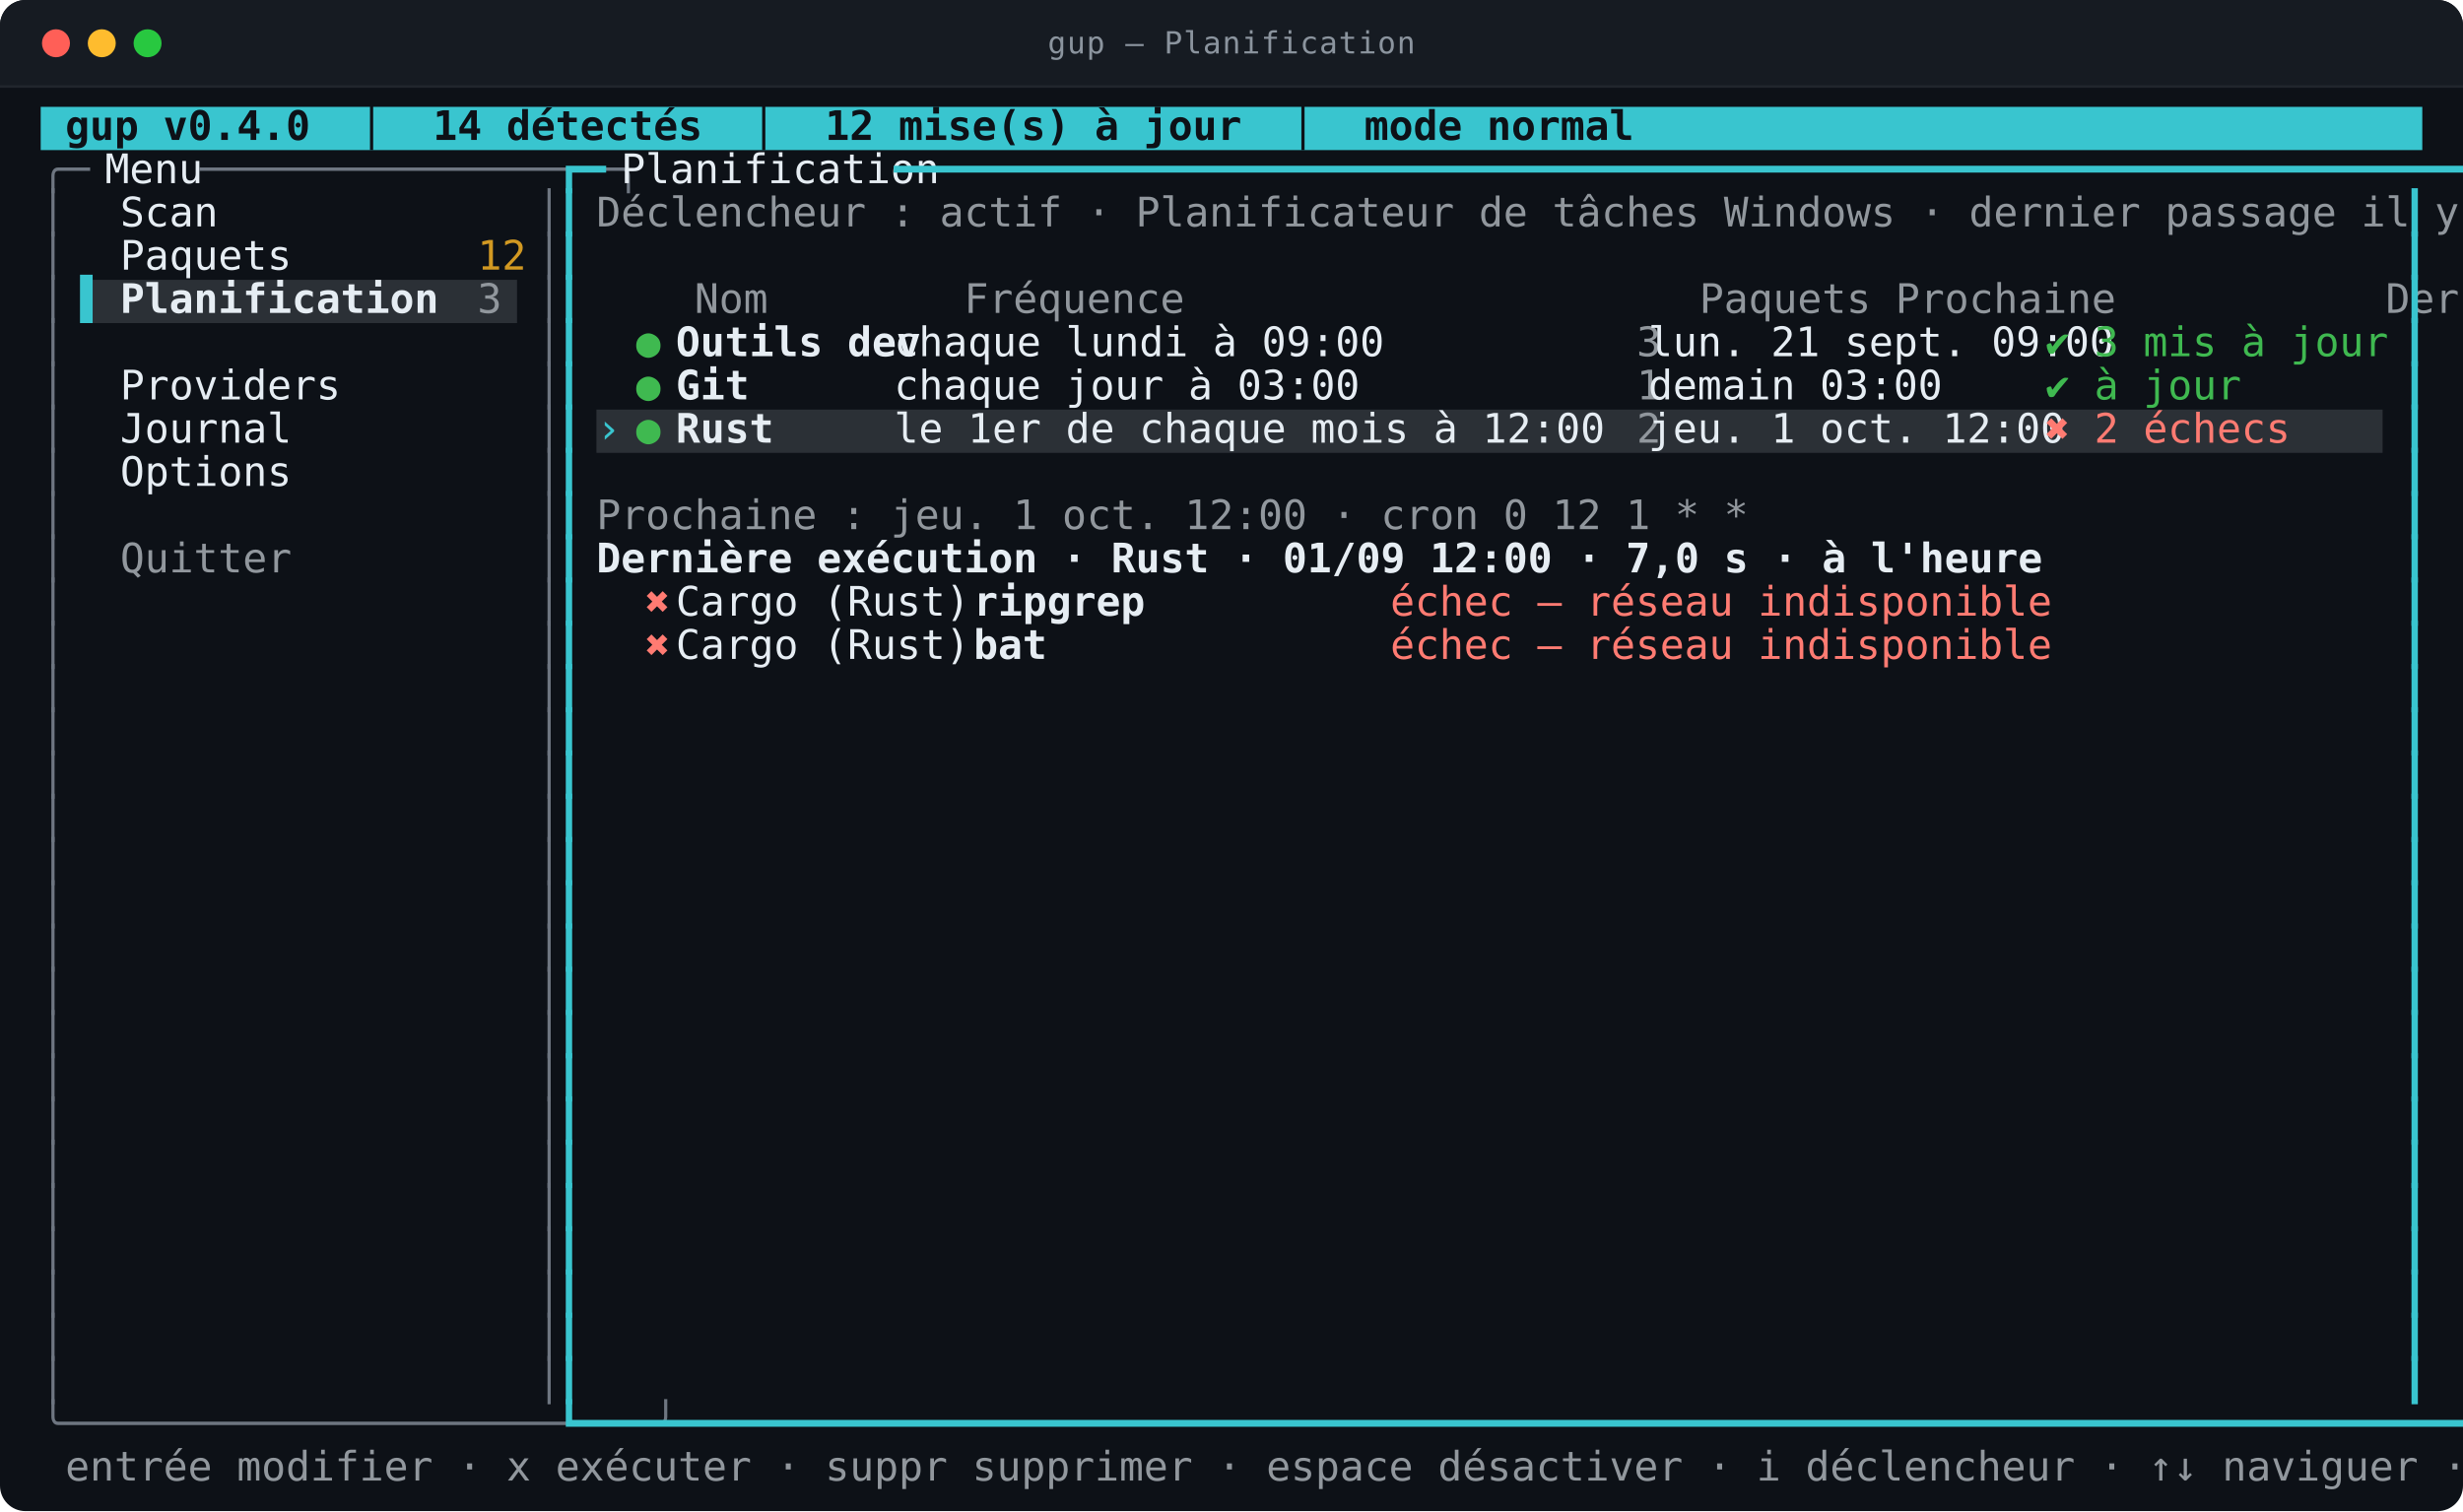
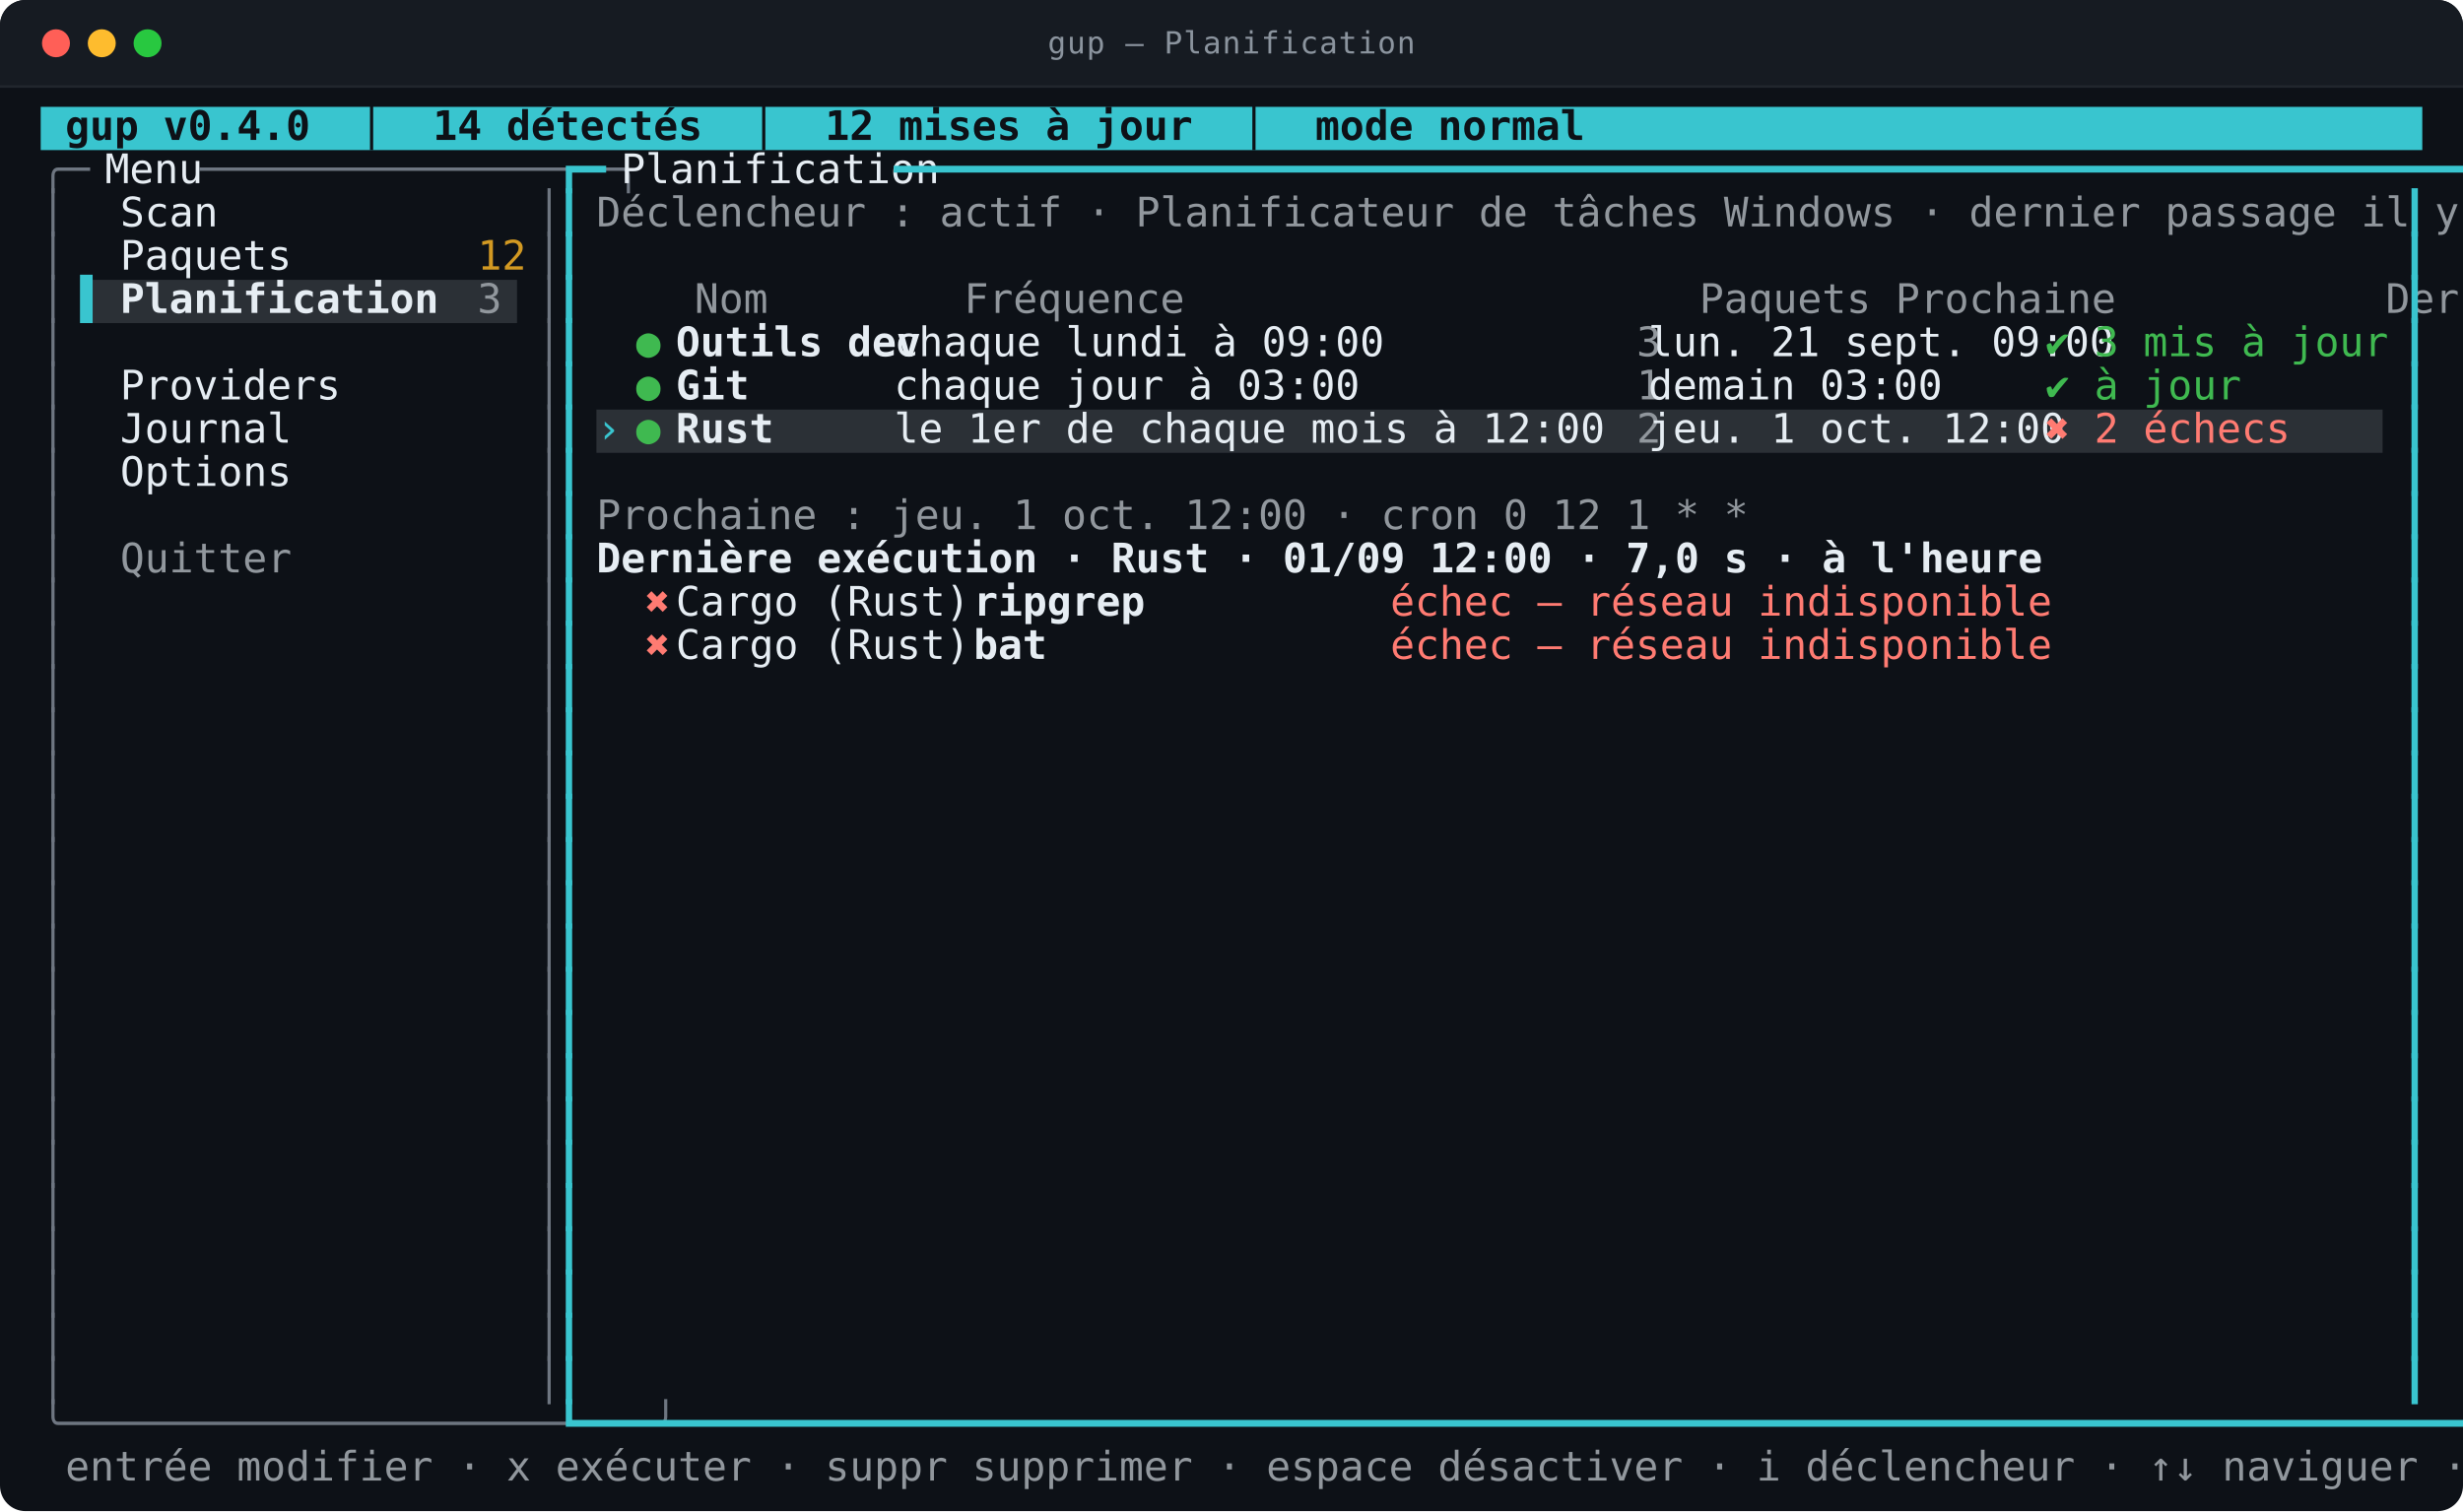
<svg xmlns="http://www.w3.org/2000/svg" viewBox="0 0 968.0 594.0" width="968.0" height="594.0" role="img" aria-labelledby="t d">
  <style>
text{font-family:ui-monospace,SFMono-Regular,"SF Mono",Menlo,Consolas,"DejaVu Sans Mono",monospace;font-size:16px}
.t{font-size:12px;letter-spacing:.4px;fill:#8b949e}
.b{font-weight:700}
.i{font-style:italic}
.u{text-decoration:underline}
.s{text-decoration:line-through}
.us{text-decoration:underline line-through}
.d{opacity:0.62}
.c0{fill:#39c5cf}
.c1{fill:#2b3036}
.c2{fill:#0d1117}
.c3{fill:#6e7681}
.c4{fill:#e6edf3}
.c5{fill:#91979d}
.c6{fill:#d29922}
.c7{fill:#3fb950}
.c8{fill:#ff7b72}
</style>
  <rect y="0.0" width="968.0" height="594.0" rx="10.0" fill="#0d1117" />
  <rect y="0.0" width="968.0" height="34.0" rx="10.0" fill="#161b22" />
  <rect y="24.0" width="968.0" height="10.0" fill="#161b22" />
  <line x1="0.0" y1="34.0" x2="968.0" y2="34.0" stroke="#21262d" />
  <circle cx="22.0" cy="17.0" r="5.5" fill="#ff5f57" />
  <circle cx="40.0" cy="17.0" r="5.5" fill="#febc2e" />
  <circle cx="58.0" cy="17.0" r="5.5" fill="#28c840" />
  <text class="t" x="484.0" y="21.0" text-anchor="middle">gup — Planification</text>
  <rect class="c0" x="16.0" y="42.0" width="936.0" height="17.0" />
  <rect class="c1" x="31.6" y="110.0" width="171.6" height="17.0" />
  <rect class="c1" x="234.4" y="161.0" width="702.0" height="17.0" />
-   <text class="c2 b" x="16.0" y="55.0" textLength="507.0" lengthAdjust="spacingAndGlyphs" xml:space="preserve"> gup v0.4.0  │  14 détectés  │  12 mise(s) à jour  │  mode normal</text>
+   <text class="c2 b" x="16.0" y="55.0" textLength="491.4" lengthAdjust="spacingAndGlyphs" xml:space="preserve"> gup v0.4.0  │  14 détectés  │  12 mises à jour  │  mode normal</text>
  <text class="c3" x="16.0" y="72.0" textLength="15.6" lengthAdjust="spacingAndGlyphs" xml:space="preserve">╭─</text>
  <text class="c4" x="31.6" y="72.0" textLength="46.8" lengthAdjust="spacingAndGlyphs" xml:space="preserve"> Menu </text>
  <text class="c3" x="78.4" y="72.0" textLength="140.4" lengthAdjust="spacingAndGlyphs" xml:space="preserve">─────────────────╮</text>
  <text class="c0" x="218.8" y="72.0" textLength="15.6" lengthAdjust="spacingAndGlyphs" xml:space="preserve">┏━</text>
  <text class="c4" x="234.4" y="72.0" textLength="117.0" lengthAdjust="spacingAndGlyphs" xml:space="preserve"> Planification </text>
  <text class="c0" x="351.4" y="72.0" textLength="600.6" lengthAdjust="spacingAndGlyphs" xml:space="preserve">━━━━━━━━━━━━━━━━━━━━━━━━━━━━━━━━━━━━━━━━━━━━━━━━━━━━━━━━━━━━━━━━━━━━━━━━━━━━┓</text>
  <text class="c3" x="16.0" y="89.0" textLength="7.8" lengthAdjust="spacingAndGlyphs" xml:space="preserve">│</text>
  <text class="c4" x="47.2" y="89.0" textLength="140.4" lengthAdjust="spacingAndGlyphs" xml:space="preserve">Scan              </text>
  <text class="c3" x="211.0" y="89.0" textLength="7.8" lengthAdjust="spacingAndGlyphs" xml:space="preserve">│</text>
  <text class="c0" x="218.8" y="89.0" textLength="7.8" lengthAdjust="spacingAndGlyphs" xml:space="preserve">┃</text>
  <text class="c5" x="234.4" y="89.0" textLength="655.2" lengthAdjust="spacingAndGlyphs" xml:space="preserve">Déclencheur : actif · Planificateur de tâches Windows · dernier passage il y a 4 min</text>
  <text class="c0" x="944.2" y="89.0" textLength="7.8" lengthAdjust="spacingAndGlyphs" xml:space="preserve">┃</text>
  <text class="c3" x="16.0" y="106.0" textLength="7.8" lengthAdjust="spacingAndGlyphs" xml:space="preserve">│</text>
  <text class="c4" x="47.2" y="106.0" textLength="140.4" lengthAdjust="spacingAndGlyphs" xml:space="preserve">Paquets           </text>
  <text class="c6" x="187.6" y="106.0" textLength="15.6" lengthAdjust="spacingAndGlyphs" xml:space="preserve">12</text>
  <text class="c3" x="211.0" y="106.0" textLength="7.8" lengthAdjust="spacingAndGlyphs" xml:space="preserve">│</text>
  <text class="c0" x="218.8" y="106.0" textLength="7.8" lengthAdjust="spacingAndGlyphs" xml:space="preserve">┃</text>
  <text class="c0" x="944.2" y="106.0" textLength="7.8" lengthAdjust="spacingAndGlyphs" xml:space="preserve">┃</text>
  <text class="c3" x="16.0" y="123.0" textLength="7.8" lengthAdjust="spacingAndGlyphs" xml:space="preserve">│</text>
  <text class="c0" x="31.6" y="123.0" textLength="15.6" lengthAdjust="spacingAndGlyphs" xml:space="preserve">▌ </text>
  <text class="c4 b" x="47.2" y="123.0" textLength="140.4" lengthAdjust="spacingAndGlyphs" xml:space="preserve">Planification     </text>
  <text class="c5" x="187.6" y="123.0" textLength="7.8" lengthAdjust="spacingAndGlyphs" xml:space="preserve">3</text>
  <text class="c3" x="211.0" y="123.0" textLength="7.8" lengthAdjust="spacingAndGlyphs" xml:space="preserve">│</text>
  <text class="c0" x="218.8" y="123.0" textLength="7.8" lengthAdjust="spacingAndGlyphs" xml:space="preserve">┃</text>
  <text class="c5" x="234.4" y="123.0" textLength="631.8" lengthAdjust="spacingAndGlyphs" xml:space="preserve">    Nom        Fréquence                     Paquets Prochaine           Dernière</text>
  <text class="c0" x="944.2" y="123.0" textLength="7.8" lengthAdjust="spacingAndGlyphs" xml:space="preserve">┃</text>
  <text class="c3" x="16.0" y="140.0" textLength="7.8" lengthAdjust="spacingAndGlyphs" xml:space="preserve">│</text>
  <text class="c3" x="211.0" y="140.0" textLength="7.8" lengthAdjust="spacingAndGlyphs" xml:space="preserve">│</text>
  <text class="c0" x="218.8" y="140.0" textLength="7.8" lengthAdjust="spacingAndGlyphs" xml:space="preserve">┃</text>
  <text class="c7" x="250.0" y="140.0" textLength="15.6" lengthAdjust="spacingAndGlyphs" xml:space="preserve">● </text>
  <text class="c4 b" x="265.6" y="140.0" textLength="85.8" lengthAdjust="spacingAndGlyphs" xml:space="preserve">Outils dev </text>
  <text class="c4" x="351.4" y="140.0" textLength="234.0" lengthAdjust="spacingAndGlyphs" xml:space="preserve">chaque lundi à 09:00          </text>
  <text class="c5" x="585.4" y="140.0" textLength="62.4" lengthAdjust="spacingAndGlyphs" xml:space="preserve">      3 </text>
  <text class="c4" x="647.8" y="140.0" textLength="156.0" lengthAdjust="spacingAndGlyphs" xml:space="preserve">lun. 21 sept. 09:00 </text>
  <text class="c7" x="803.8" y="140.0" textLength="109.2" lengthAdjust="spacingAndGlyphs" xml:space="preserve">✔ 3 mis à jour</text>
  <text class="c0" x="944.2" y="140.0" textLength="7.8" lengthAdjust="spacingAndGlyphs" xml:space="preserve">┃</text>
  <text class="c3" x="16.0" y="157.0" textLength="7.8" lengthAdjust="spacingAndGlyphs" xml:space="preserve">│</text>
  <text class="c4" x="47.2" y="157.0" textLength="140.4" lengthAdjust="spacingAndGlyphs" xml:space="preserve">Providers         </text>
  <text class="c3" x="211.0" y="157.0" textLength="7.8" lengthAdjust="spacingAndGlyphs" xml:space="preserve">│</text>
  <text class="c0" x="218.8" y="157.0" textLength="7.8" lengthAdjust="spacingAndGlyphs" xml:space="preserve">┃</text>
  <text class="c7" x="250.0" y="157.0" textLength="15.6" lengthAdjust="spacingAndGlyphs" xml:space="preserve">● </text>
  <text class="c4 b" x="265.6" y="157.0" textLength="85.8" lengthAdjust="spacingAndGlyphs" xml:space="preserve">Git        </text>
  <text class="c4" x="351.4" y="157.0" textLength="234.0" lengthAdjust="spacingAndGlyphs" xml:space="preserve">chaque jour à 03:00           </text>
  <text class="c5" x="585.4" y="157.0" textLength="62.4" lengthAdjust="spacingAndGlyphs" xml:space="preserve">      1 </text>
  <text class="c4" x="647.8" y="157.0" textLength="156.0" lengthAdjust="spacingAndGlyphs" xml:space="preserve">demain 03:00        </text>
  <text class="c7" x="803.8" y="157.0" textLength="109.2" lengthAdjust="spacingAndGlyphs" xml:space="preserve">✔ à jour      </text>
  <text class="c0" x="944.2" y="157.0" textLength="7.8" lengthAdjust="spacingAndGlyphs" xml:space="preserve">┃</text>
  <text class="c3" x="16.0" y="174.0" textLength="7.8" lengthAdjust="spacingAndGlyphs" xml:space="preserve">│</text>
  <text class="c4" x="47.2" y="174.0" textLength="140.4" lengthAdjust="spacingAndGlyphs" xml:space="preserve">Journal           </text>
  <text class="c3" x="211.0" y="174.0" textLength="7.8" lengthAdjust="spacingAndGlyphs" xml:space="preserve">│</text>
  <text class="c0" x="218.8" y="174.0" textLength="7.8" lengthAdjust="spacingAndGlyphs" xml:space="preserve">┃</text>
  <text class="c0" x="234.4" y="174.0" textLength="15.6" lengthAdjust="spacingAndGlyphs" xml:space="preserve">› </text>
  <text class="c7" x="250.0" y="174.0" textLength="15.6" lengthAdjust="spacingAndGlyphs" xml:space="preserve">● </text>
  <text class="c4 b" x="265.6" y="174.0" textLength="85.8" lengthAdjust="spacingAndGlyphs" xml:space="preserve">Rust       </text>
  <text class="c4" x="351.4" y="174.0" textLength="234.0" lengthAdjust="spacingAndGlyphs" xml:space="preserve">le 1er de chaque mois à 12:00 </text>
  <text class="c5" x="585.4" y="174.0" textLength="62.4" lengthAdjust="spacingAndGlyphs" xml:space="preserve">      2 </text>
  <text class="c4" x="647.8" y="174.0" textLength="156.0" lengthAdjust="spacingAndGlyphs" xml:space="preserve">jeu. 1 oct. 12:00   </text>
  <text class="c8" x="803.8" y="174.0" textLength="109.2" lengthAdjust="spacingAndGlyphs" xml:space="preserve">✖ 2 échecs    </text>
  <text class="c0" x="944.2" y="174.0" textLength="7.8" lengthAdjust="spacingAndGlyphs" xml:space="preserve">┃</text>
  <text class="c3" x="16.0" y="191.0" textLength="7.8" lengthAdjust="spacingAndGlyphs" xml:space="preserve">│</text>
  <text class="c4" x="47.2" y="191.0" textLength="140.4" lengthAdjust="spacingAndGlyphs" xml:space="preserve">Options           </text>
  <text class="c3" x="211.0" y="191.0" textLength="7.8" lengthAdjust="spacingAndGlyphs" xml:space="preserve">│</text>
  <text class="c0" x="218.8" y="191.0" textLength="7.8" lengthAdjust="spacingAndGlyphs" xml:space="preserve">┃</text>
  <text class="c0" x="944.2" y="191.0" textLength="7.8" lengthAdjust="spacingAndGlyphs" xml:space="preserve">┃</text>
  <text class="c3" x="16.0" y="208.0" textLength="7.8" lengthAdjust="spacingAndGlyphs" xml:space="preserve">│</text>
  <text class="c3" x="211.0" y="208.0" textLength="7.8" lengthAdjust="spacingAndGlyphs" xml:space="preserve">│</text>
  <text class="c0" x="218.8" y="208.0" textLength="7.8" lengthAdjust="spacingAndGlyphs" xml:space="preserve">┃</text>
  <text class="c5" x="234.4" y="208.0" textLength="366.6" lengthAdjust="spacingAndGlyphs" xml:space="preserve">Prochaine : jeu. 1 oct. 12:00 · cron 0 12 1 * *</text>
  <text class="c0" x="944.2" y="208.0" textLength="7.8" lengthAdjust="spacingAndGlyphs" xml:space="preserve">┃</text>
  <text class="c3" x="16.0" y="225.0" textLength="7.8" lengthAdjust="spacingAndGlyphs" xml:space="preserve">│</text>
  <text class="c5" x="47.2" y="225.0" textLength="140.4" lengthAdjust="spacingAndGlyphs" xml:space="preserve">Quitter           </text>
  <text class="c3" x="211.0" y="225.0" textLength="7.8" lengthAdjust="spacingAndGlyphs" xml:space="preserve">│</text>
  <text class="c0" x="218.8" y="225.0" textLength="7.8" lengthAdjust="spacingAndGlyphs" xml:space="preserve">┃</text>
  <text class="c4 b" x="234.4" y="225.0" textLength="460.2" lengthAdjust="spacingAndGlyphs" xml:space="preserve">Dernière exécution · Rust · 01/09 12:00 · 7,0 s · à l'heure</text>
  <text class="c0" x="944.2" y="225.0" textLength="7.8" lengthAdjust="spacingAndGlyphs" xml:space="preserve">┃</text>
  <text class="c3" x="16.0" y="242.0" textLength="7.8" lengthAdjust="spacingAndGlyphs" xml:space="preserve">│</text>
  <text class="c3" x="211.0" y="242.0" textLength="7.8" lengthAdjust="spacingAndGlyphs" xml:space="preserve">│</text>
  <text class="c0" x="218.8" y="242.0" textLength="7.8" lengthAdjust="spacingAndGlyphs" xml:space="preserve">┃</text>
  <text class="c8" x="234.4" y="242.0" textLength="31.2" lengthAdjust="spacingAndGlyphs" xml:space="preserve">  ✖ </text>
  <text class="c4" x="265.6" y="242.0" textLength="117.0" lengthAdjust="spacingAndGlyphs" xml:space="preserve">Cargo (Rust)   </text>
  <text class="c4 b" x="382.6" y="242.0" textLength="163.8" lengthAdjust="spacingAndGlyphs" xml:space="preserve">ripgrep              </text>
  <text class="c8" x="546.4" y="242.0" textLength="210.6" lengthAdjust="spacingAndGlyphs" xml:space="preserve">échec — réseau indisponible</text>
  <text class="c0" x="944.2" y="242.0" textLength="7.8" lengthAdjust="spacingAndGlyphs" xml:space="preserve">┃</text>
  <text class="c3" x="16.0" y="259.0" textLength="7.8" lengthAdjust="spacingAndGlyphs" xml:space="preserve">│</text>
  <text class="c3" x="211.0" y="259.0" textLength="7.8" lengthAdjust="spacingAndGlyphs" xml:space="preserve">│</text>
  <text class="c0" x="218.8" y="259.0" textLength="7.8" lengthAdjust="spacingAndGlyphs" xml:space="preserve">┃</text>
  <text class="c8" x="234.4" y="259.0" textLength="31.2" lengthAdjust="spacingAndGlyphs" xml:space="preserve">  ✖ </text>
  <text class="c4" x="265.6" y="259.0" textLength="117.0" lengthAdjust="spacingAndGlyphs" xml:space="preserve">Cargo (Rust)   </text>
  <text class="c4 b" x="382.6" y="259.0" textLength="163.8" lengthAdjust="spacingAndGlyphs" xml:space="preserve">bat                  </text>
  <text class="c8" x="546.4" y="259.0" textLength="210.6" lengthAdjust="spacingAndGlyphs" xml:space="preserve">échec — réseau indisponible</text>
  <text class="c0" x="944.2" y="259.0" textLength="7.8" lengthAdjust="spacingAndGlyphs" xml:space="preserve">┃</text>
  <text class="c3" x="16.0" y="276.0" textLength="7.8" lengthAdjust="spacingAndGlyphs" xml:space="preserve">│</text>
  <text class="c3" x="211.0" y="276.0" textLength="7.8" lengthAdjust="spacingAndGlyphs" xml:space="preserve">│</text>
  <text class="c0" x="218.8" y="276.0" textLength="7.8" lengthAdjust="spacingAndGlyphs" xml:space="preserve">┃</text>
  <text class="c0" x="944.2" y="276.0" textLength="7.8" lengthAdjust="spacingAndGlyphs" xml:space="preserve">┃</text>
  <text class="c3" x="16.0" y="293.0" textLength="7.8" lengthAdjust="spacingAndGlyphs" xml:space="preserve">│</text>
  <text class="c3" x="211.0" y="293.0" textLength="7.8" lengthAdjust="spacingAndGlyphs" xml:space="preserve">│</text>
  <text class="c0" x="218.8" y="293.0" textLength="7.8" lengthAdjust="spacingAndGlyphs" xml:space="preserve">┃</text>
  <text class="c0" x="944.2" y="293.0" textLength="7.8" lengthAdjust="spacingAndGlyphs" xml:space="preserve">┃</text>
  <text class="c3" x="16.0" y="310.0" textLength="7.8" lengthAdjust="spacingAndGlyphs" xml:space="preserve">│</text>
  <text class="c3" x="211.0" y="310.0" textLength="7.8" lengthAdjust="spacingAndGlyphs" xml:space="preserve">│</text>
  <text class="c0" x="218.8" y="310.0" textLength="7.8" lengthAdjust="spacingAndGlyphs" xml:space="preserve">┃</text>
  <text class="c0" x="944.2" y="310.0" textLength="7.8" lengthAdjust="spacingAndGlyphs" xml:space="preserve">┃</text>
  <text class="c3" x="16.0" y="327.0" textLength="7.8" lengthAdjust="spacingAndGlyphs" xml:space="preserve">│</text>
  <text class="c3" x="211.0" y="327.0" textLength="7.8" lengthAdjust="spacingAndGlyphs" xml:space="preserve">│</text>
  <text class="c0" x="218.8" y="327.0" textLength="7.8" lengthAdjust="spacingAndGlyphs" xml:space="preserve">┃</text>
  <text class="c0" x="944.2" y="327.0" textLength="7.8" lengthAdjust="spacingAndGlyphs" xml:space="preserve">┃</text>
  <text class="c3" x="16.0" y="344.0" textLength="7.8" lengthAdjust="spacingAndGlyphs" xml:space="preserve">│</text>
  <text class="c3" x="211.0" y="344.0" textLength="7.8" lengthAdjust="spacingAndGlyphs" xml:space="preserve">│</text>
  <text class="c0" x="218.8" y="344.0" textLength="7.8" lengthAdjust="spacingAndGlyphs" xml:space="preserve">┃</text>
  <text class="c0" x="944.2" y="344.0" textLength="7.8" lengthAdjust="spacingAndGlyphs" xml:space="preserve">┃</text>
  <text class="c3" x="16.0" y="361.0" textLength="7.8" lengthAdjust="spacingAndGlyphs" xml:space="preserve">│</text>
  <text class="c3" x="211.0" y="361.0" textLength="7.8" lengthAdjust="spacingAndGlyphs" xml:space="preserve">│</text>
  <text class="c0" x="218.8" y="361.0" textLength="7.8" lengthAdjust="spacingAndGlyphs" xml:space="preserve">┃</text>
  <text class="c0" x="944.2" y="361.0" textLength="7.8" lengthAdjust="spacingAndGlyphs" xml:space="preserve">┃</text>
  <text class="c3" x="16.0" y="378.0" textLength="7.8" lengthAdjust="spacingAndGlyphs" xml:space="preserve">│</text>
  <text class="c3" x="211.0" y="378.0" textLength="7.8" lengthAdjust="spacingAndGlyphs" xml:space="preserve">│</text>
  <text class="c0" x="218.8" y="378.0" textLength="7.8" lengthAdjust="spacingAndGlyphs" xml:space="preserve">┃</text>
  <text class="c0" x="944.2" y="378.0" textLength="7.8" lengthAdjust="spacingAndGlyphs" xml:space="preserve">┃</text>
  <text class="c3" x="16.0" y="395.0" textLength="7.8" lengthAdjust="spacingAndGlyphs" xml:space="preserve">│</text>
  <text class="c3" x="211.0" y="395.0" textLength="7.8" lengthAdjust="spacingAndGlyphs" xml:space="preserve">│</text>
  <text class="c0" x="218.8" y="395.0" textLength="7.8" lengthAdjust="spacingAndGlyphs" xml:space="preserve">┃</text>
  <text class="c0" x="944.2" y="395.0" textLength="7.8" lengthAdjust="spacingAndGlyphs" xml:space="preserve">┃</text>
  <text class="c3" x="16.0" y="412.0" textLength="7.8" lengthAdjust="spacingAndGlyphs" xml:space="preserve">│</text>
  <text class="c3" x="211.0" y="412.0" textLength="7.8" lengthAdjust="spacingAndGlyphs" xml:space="preserve">│</text>
  <text class="c0" x="218.8" y="412.0" textLength="7.8" lengthAdjust="spacingAndGlyphs" xml:space="preserve">┃</text>
  <text class="c0" x="944.2" y="412.0" textLength="7.8" lengthAdjust="spacingAndGlyphs" xml:space="preserve">┃</text>
  <text class="c3" x="16.0" y="429.0" textLength="7.8" lengthAdjust="spacingAndGlyphs" xml:space="preserve">│</text>
  <text class="c3" x="211.0" y="429.0" textLength="7.8" lengthAdjust="spacingAndGlyphs" xml:space="preserve">│</text>
  <text class="c0" x="218.8" y="429.0" textLength="7.8" lengthAdjust="spacingAndGlyphs" xml:space="preserve">┃</text>
  <text class="c0" x="944.2" y="429.0" textLength="7.8" lengthAdjust="spacingAndGlyphs" xml:space="preserve">┃</text>
  <text class="c3" x="16.0" y="446.0" textLength="7.8" lengthAdjust="spacingAndGlyphs" xml:space="preserve">│</text>
  <text class="c3" x="211.0" y="446.0" textLength="7.8" lengthAdjust="spacingAndGlyphs" xml:space="preserve">│</text>
  <text class="c0" x="218.8" y="446.0" textLength="7.8" lengthAdjust="spacingAndGlyphs" xml:space="preserve">┃</text>
  <text class="c0" x="944.2" y="446.0" textLength="7.8" lengthAdjust="spacingAndGlyphs" xml:space="preserve">┃</text>
  <text class="c3" x="16.0" y="463.0" textLength="7.8" lengthAdjust="spacingAndGlyphs" xml:space="preserve">│</text>
  <text class="c3" x="211.0" y="463.0" textLength="7.8" lengthAdjust="spacingAndGlyphs" xml:space="preserve">│</text>
  <text class="c0" x="218.8" y="463.0" textLength="7.8" lengthAdjust="spacingAndGlyphs" xml:space="preserve">┃</text>
  <text class="c0" x="944.2" y="463.0" textLength="7.8" lengthAdjust="spacingAndGlyphs" xml:space="preserve">┃</text>
  <text class="c3" x="16.0" y="480.0" textLength="7.8" lengthAdjust="spacingAndGlyphs" xml:space="preserve">│</text>
  <text class="c3" x="211.0" y="480.0" textLength="7.8" lengthAdjust="spacingAndGlyphs" xml:space="preserve">│</text>
  <text class="c0" x="218.8" y="480.0" textLength="7.8" lengthAdjust="spacingAndGlyphs" xml:space="preserve">┃</text>
  <text class="c0" x="944.2" y="480.0" textLength="7.8" lengthAdjust="spacingAndGlyphs" xml:space="preserve">┃</text>
  <text class="c3" x="16.0" y="497.0" textLength="7.8" lengthAdjust="spacingAndGlyphs" xml:space="preserve">│</text>
  <text class="c3" x="211.0" y="497.0" textLength="7.8" lengthAdjust="spacingAndGlyphs" xml:space="preserve">│</text>
  <text class="c0" x="218.8" y="497.0" textLength="7.8" lengthAdjust="spacingAndGlyphs" xml:space="preserve">┃</text>
  <text class="c0" x="944.2" y="497.0" textLength="7.8" lengthAdjust="spacingAndGlyphs" xml:space="preserve">┃</text>
  <text class="c3" x="16.0" y="514.0" textLength="7.8" lengthAdjust="spacingAndGlyphs" xml:space="preserve">│</text>
  <text class="c3" x="211.0" y="514.0" textLength="7.8" lengthAdjust="spacingAndGlyphs" xml:space="preserve">│</text>
  <text class="c0" x="218.8" y="514.0" textLength="7.8" lengthAdjust="spacingAndGlyphs" xml:space="preserve">┃</text>
  <text class="c0" x="944.2" y="514.0" textLength="7.8" lengthAdjust="spacingAndGlyphs" xml:space="preserve">┃</text>
  <text class="c3" x="16.0" y="531.0" textLength="7.8" lengthAdjust="spacingAndGlyphs" xml:space="preserve">│</text>
  <text class="c3" x="211.0" y="531.0" textLength="7.8" lengthAdjust="spacingAndGlyphs" xml:space="preserve">│</text>
  <text class="c0" x="218.8" y="531.0" textLength="7.8" lengthAdjust="spacingAndGlyphs" xml:space="preserve">┃</text>
  <text class="c0" x="944.2" y="531.0" textLength="7.8" lengthAdjust="spacingAndGlyphs" xml:space="preserve">┃</text>
  <text class="c3" x="16.0" y="548.0" textLength="7.8" lengthAdjust="spacingAndGlyphs" xml:space="preserve">│</text>
  <text class="c3" x="211.0" y="548.0" textLength="7.8" lengthAdjust="spacingAndGlyphs" xml:space="preserve">│</text>
  <text class="c0" x="218.8" y="548.0" textLength="7.8" lengthAdjust="spacingAndGlyphs" xml:space="preserve">┃</text>
  <text class="c0" x="944.2" y="548.0" textLength="7.8" lengthAdjust="spacingAndGlyphs" xml:space="preserve">┃</text>
  <text class="c3" x="16.0" y="565.0" textLength="202.8" lengthAdjust="spacingAndGlyphs" xml:space="preserve">╰────────────────────────╯</text>
  <text class="c0" x="218.8" y="565.0" textLength="733.2" lengthAdjust="spacingAndGlyphs" xml:space="preserve">┗━━━━━━━━━━━━━━━━━━━━━━━━━━━━━━━━━━━━━━━━━━━━━━━━━━━━━━━━━━━━━━━━━━━━━━━━━━━━━━━━━━━━━━━━━━━━┛</text>
  <text class="c5" x="16.0" y="582.0" textLength="936.0" lengthAdjust="spacingAndGlyphs" xml:space="preserve"> entrée modifier · x exécuter · suppr supprimer · espace désactiver · i déclencheur · ↑↓ naviguer · tab menu · q quitter</text>
</svg>
